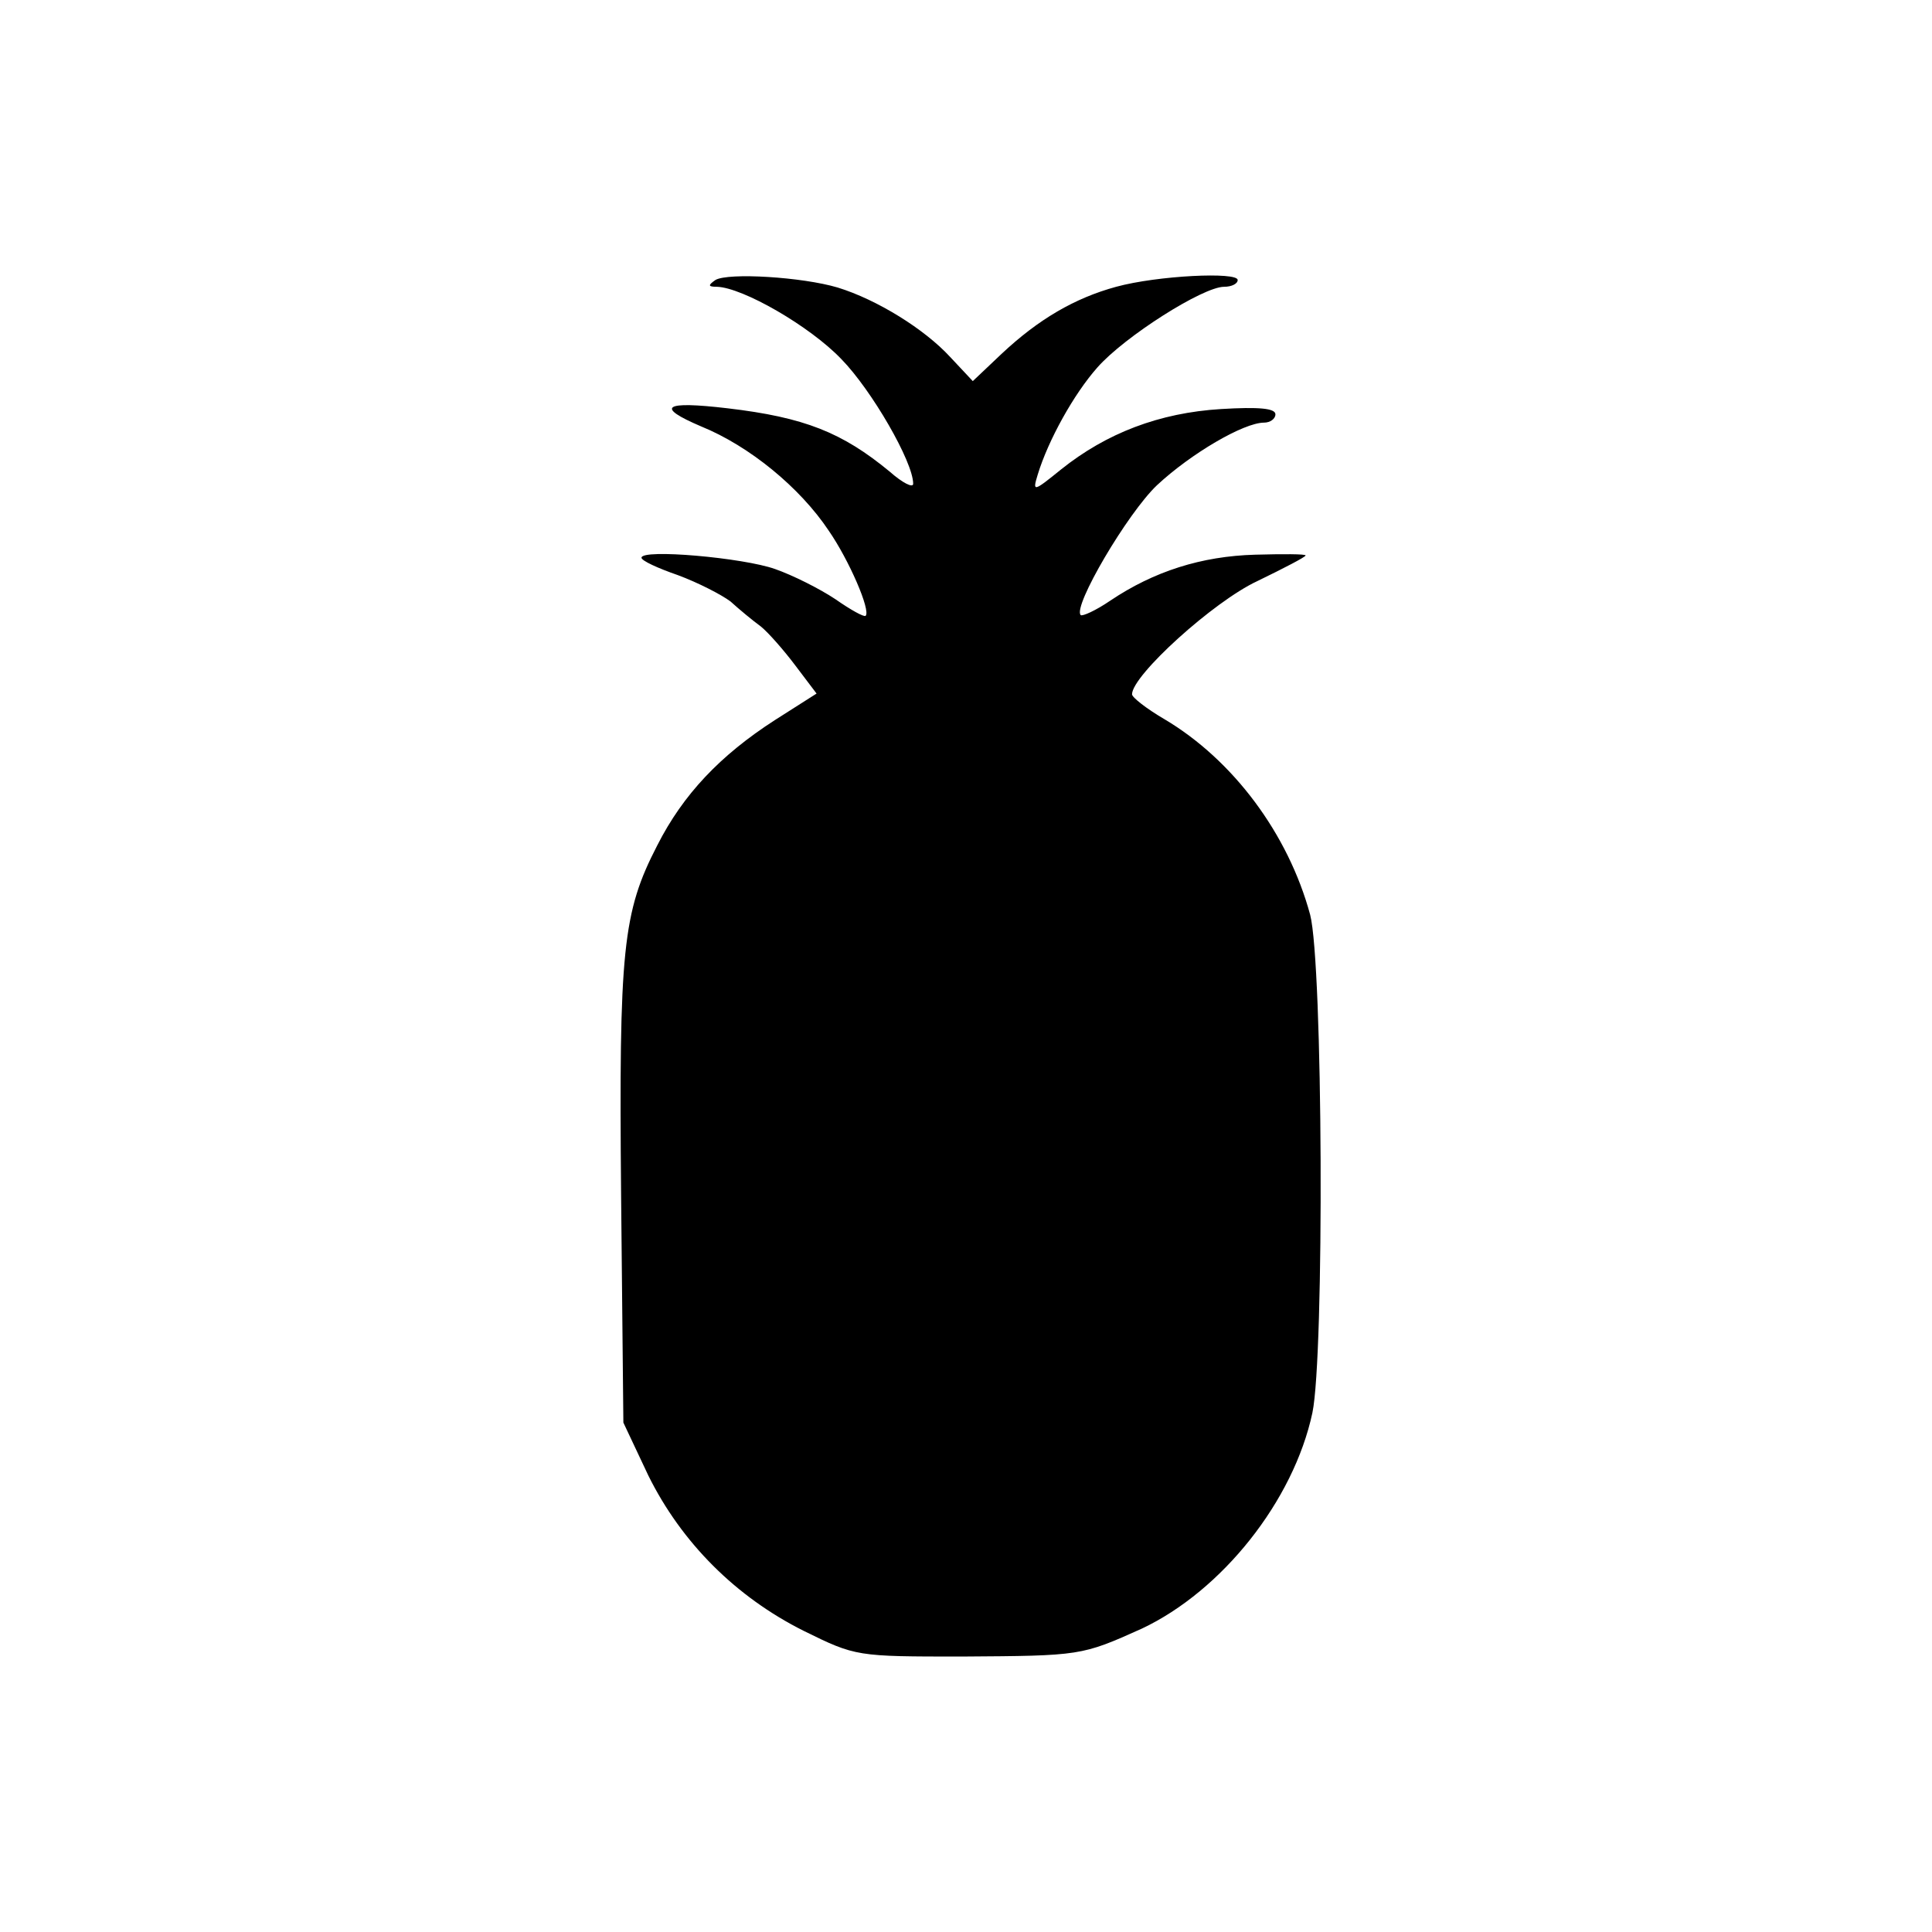
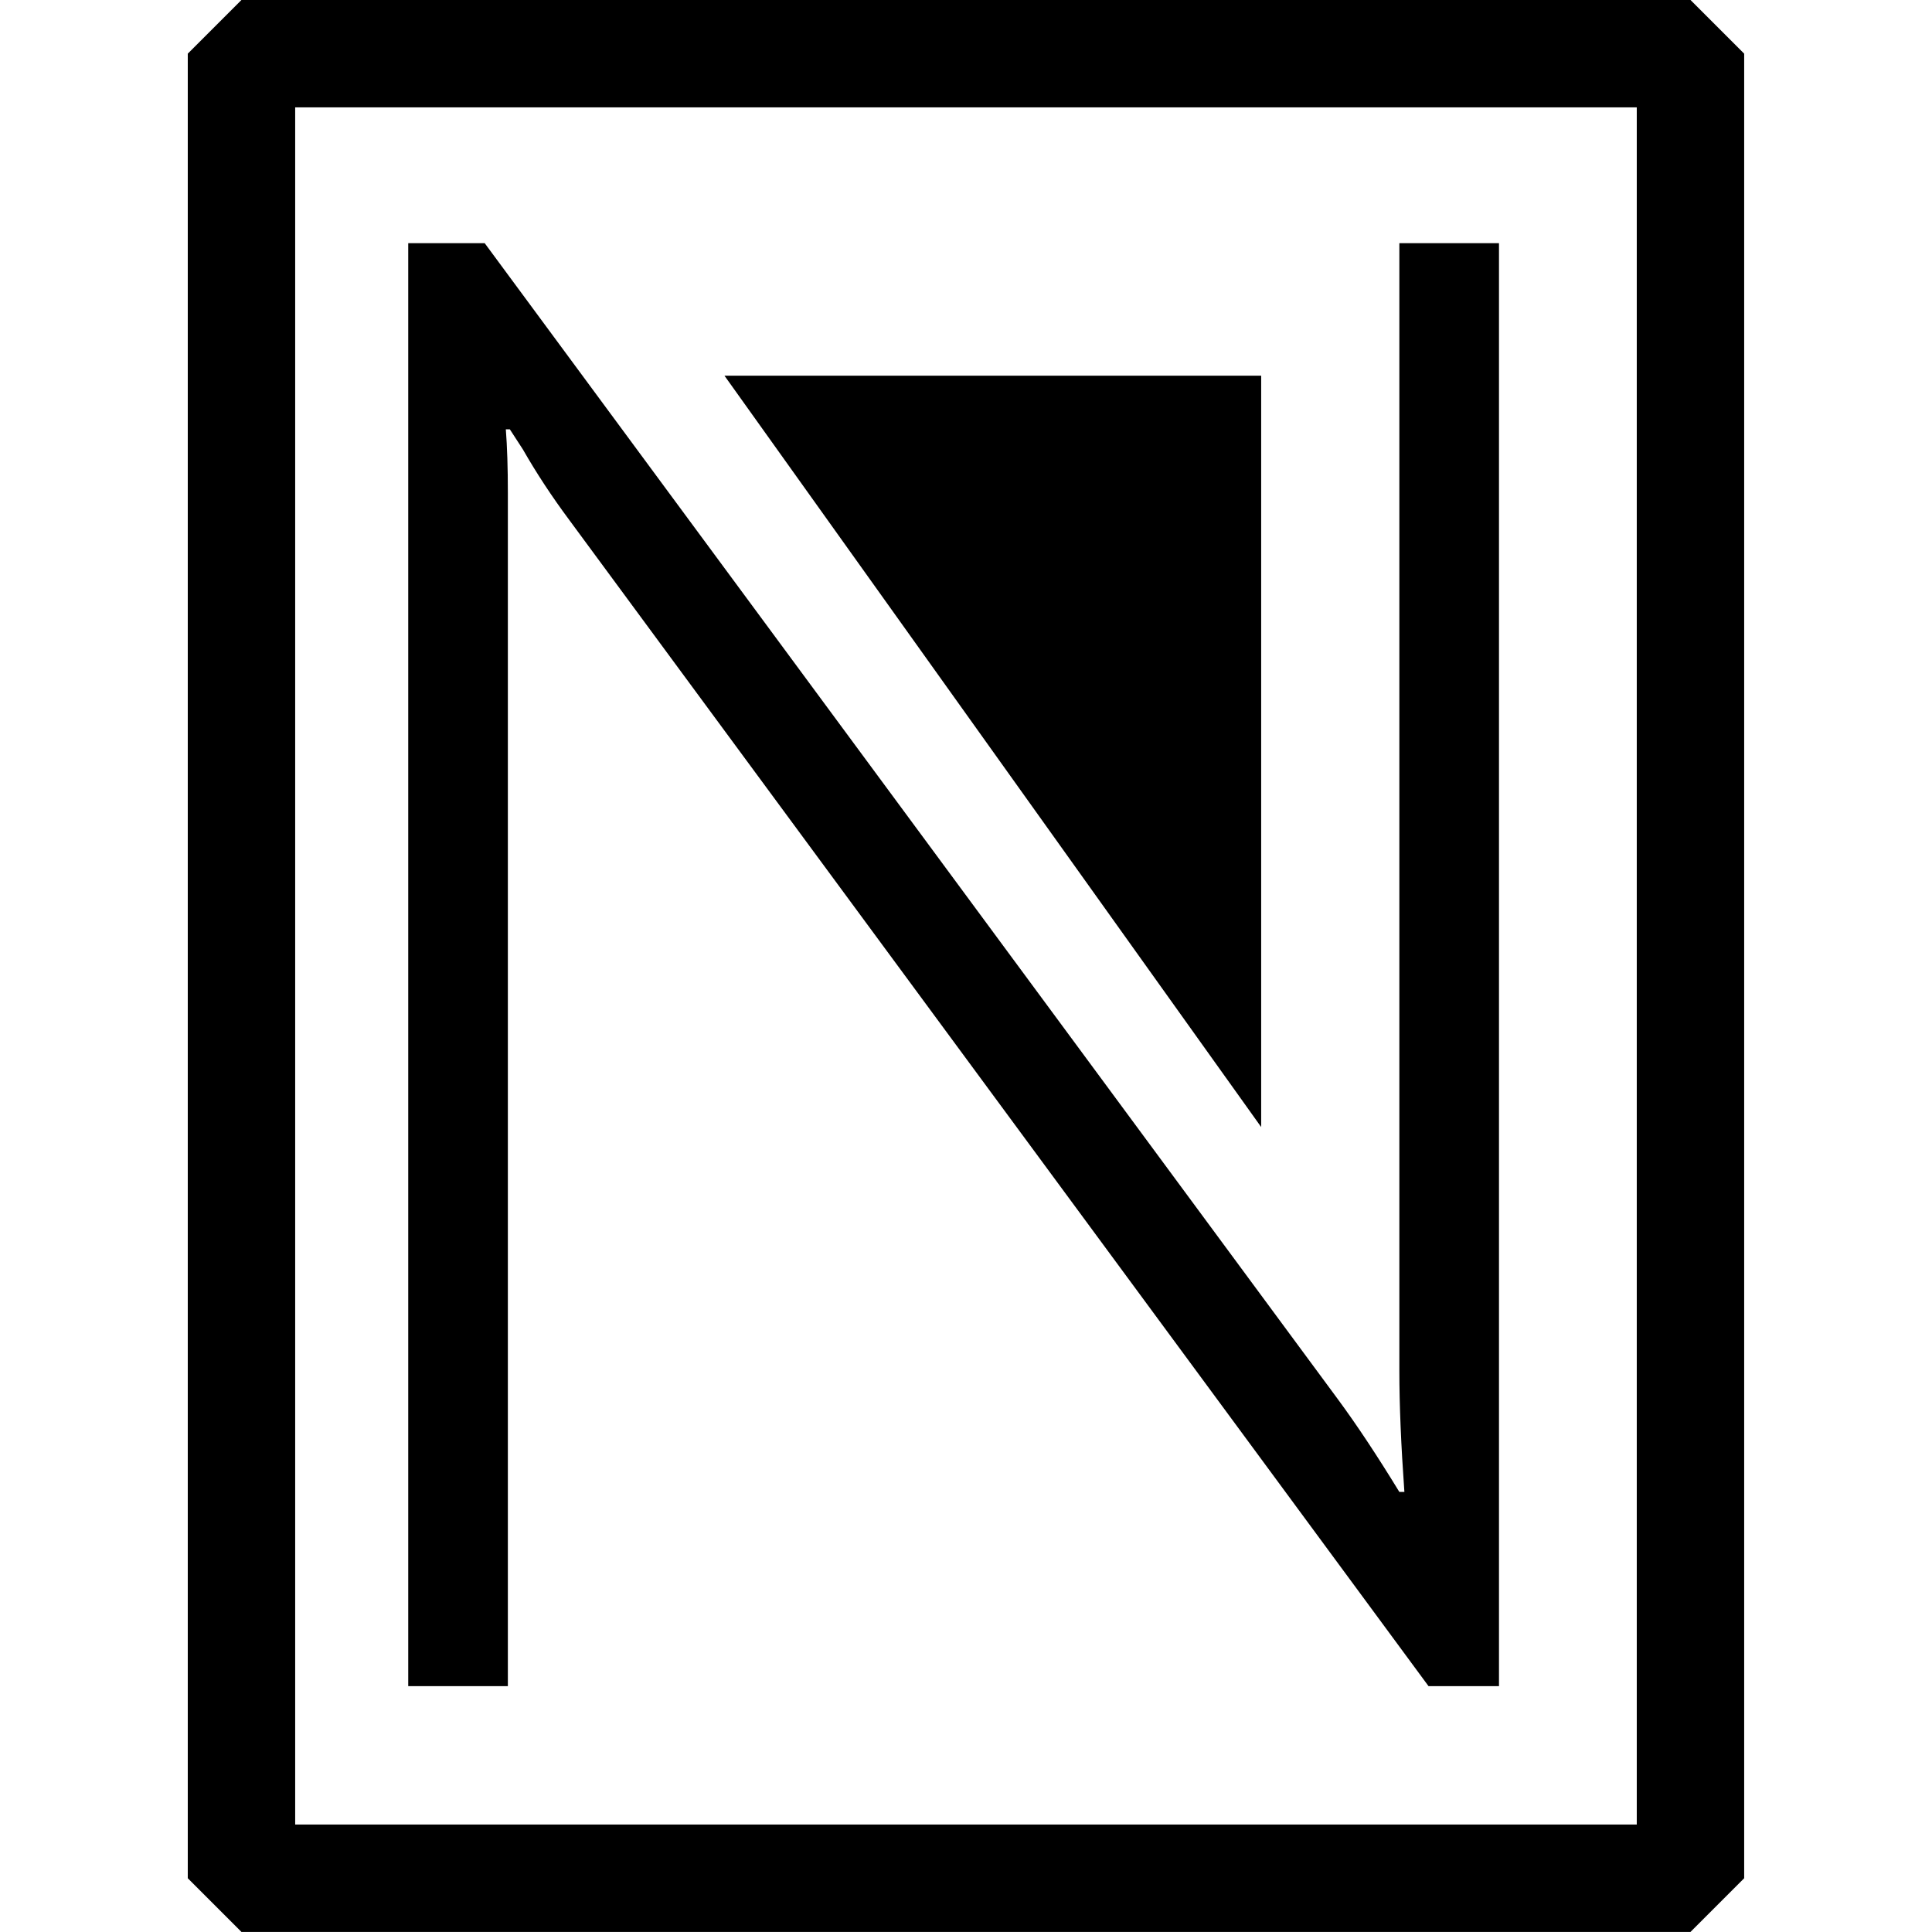
- <svg xmlns="http://www.w3.org/2000/svg" version="1.0" width="256pt" height="256pt" viewBox="0 0 256 256" preserveAspectRatio="xMidYMid meet">
-   <g transform="translate(0,256) scale(0.1,-0.1)" fill="#000000" stroke="none">
-     <path d="M948 2189 c-10 -7 -10 -9 2 -9 34 -1 123 -52 165 -96 40 -41 95 -136 95 -165 0 -6 -14 1 -31 16 -63 52 -113 72 -215 84 -85 10 -96 2 -35 -24 64 -26 131 -81 169 -138 27 -39 56 -106 49 -113 -2 -2 -20 8 -40 22 -21 14 -57 32 -80 40 -42 15 -177 27 -177 15 0 -4 22 -14 48 -23 27 -10 58 -26 70 -35 11 -10 29 -25 40 -33 10 -8 31 -32 46 -52 l28 -37 -55 -35 c-73 -47 -122 -99 -156 -166 -46 -89 -51 -138 -48 -465 l3 -300 33 -70 c44 -89 116 -161 206 -206 69 -34 70 -34 210 -34 157 1 158 1 238 37 106 50 201 169 226 286 16 77 14 595 -3 660 -29 107 -102 205 -193 259 -24 14 -43 29 -43 33 0 25 108 123 166 150 35 17 64 32 64 34 0 2 -30 2 -67 1 -71 -2 -134 -22 -192 -61 -19 -13 -37 -21 -39 -19 -11 11 62 135 101 172 45 42 115 83 142 83 8 0 15 5 15 11 0 8 -22 10 -72 7 -82 -5 -152 -32 -212 -80 -37 -30 -38 -30 -31 -7 14 46 48 107 79 142 36 41 140 107 168 107 10 0 18 4 18 9 0 11 -106 6 -161 -9 -55 -15 -103 -43 -152 -89 l-38 -36 -30 32 c-34 37 -97 76 -149 92 -47 14 -145 20 -162 10z" />
+ <svg xmlns="http://www.w3.org/2000/svg" width="84.667mm" height="84.667mm" viewBox="0 0 84.667 84.667" version="1.1" id="svg8">
+   <defs id="defs2" />
+   <g id="layer1" transform="translate(42.14435,34.20165)">
+     <g id="g848" transform="matrix(6.666667,0,0,6.666667,291.1047,-203.4437)">
+       <g transform="matrix(0.2666667,0,0,0.2666667,-33.62812,21.16109)" id="text817" style="font-style:normal;font-weight:normal;font-size:10.583px;line-height:1.25;font-family:sans-serif;letter-spacing:0px;word-spacing:0px;fill:#000000;fill-opacity:1;stroke:none;stroke-width:0.265" aria-label="N">
+         <path id="path821" style="font-style:normal;font-variant:normal;font-weight:300;font-stretch:normal;font-size:50.8px;font-family:'Zegoe Light - U';-inkscape-font-specification:'Zegoe Light - U, Light';font-variant-ligatures:normal;font-variant-caps:normal;font-variant-numeric:normal;font-feature-settings:normal;text-align:start;writing-mode:lr-tb;text-anchor:start;stroke-width:0.265" d="M -26.133,57.409 -47.316,28.66 q -0.645,-0.868 -1.141,-1.736 l -0.322,-0.496 h -0.099 q 0.05,0.645 0.05,1.563 v 29.418 h -2.456 V 21.839 h 1.885 l 21.034,28.501 q 0.695,0.943 1.513,2.282 h 0.124 Q -26.852,50.885 -26.852,49.645 V 21.839 h 2.456 v 35.57 z" />
+       </g>
+       <path id="path824" d="m -45.225,27.856 h 3.528 v 4.939 z" style="fill:#000000;stroke:none;stroke-width:0.071px;stroke-linecap:butt;stroke-linejoin:miter;stroke-opacity:1" />
+       <path id="path828" d="m -48.4,25.739 h 9.525 v 11.994 h -9.525 z" style="fill:none;stroke:#000000;stroke-width:0.706;stroke-linecap:butt;stroke-linejoin:bevel;stroke-miterlimit:4;stroke-dasharray:none;stroke-opacity:1" />
+       <path id="rect836" d="m -49.987,25.386 h 12.7 v 12.7 h -12.7 z" style="opacity:1;fill:none;fill-opacity:1;stroke:none;stroke-width:3.556;stroke-linecap:butt;stroke-linejoin:bevel;stroke-miterlimit:4;stroke-dasharray:none;stroke-dashoffset:0;stroke-opacity:1;paint-order:normal" />
+     </g>
  </g>
</svg>
